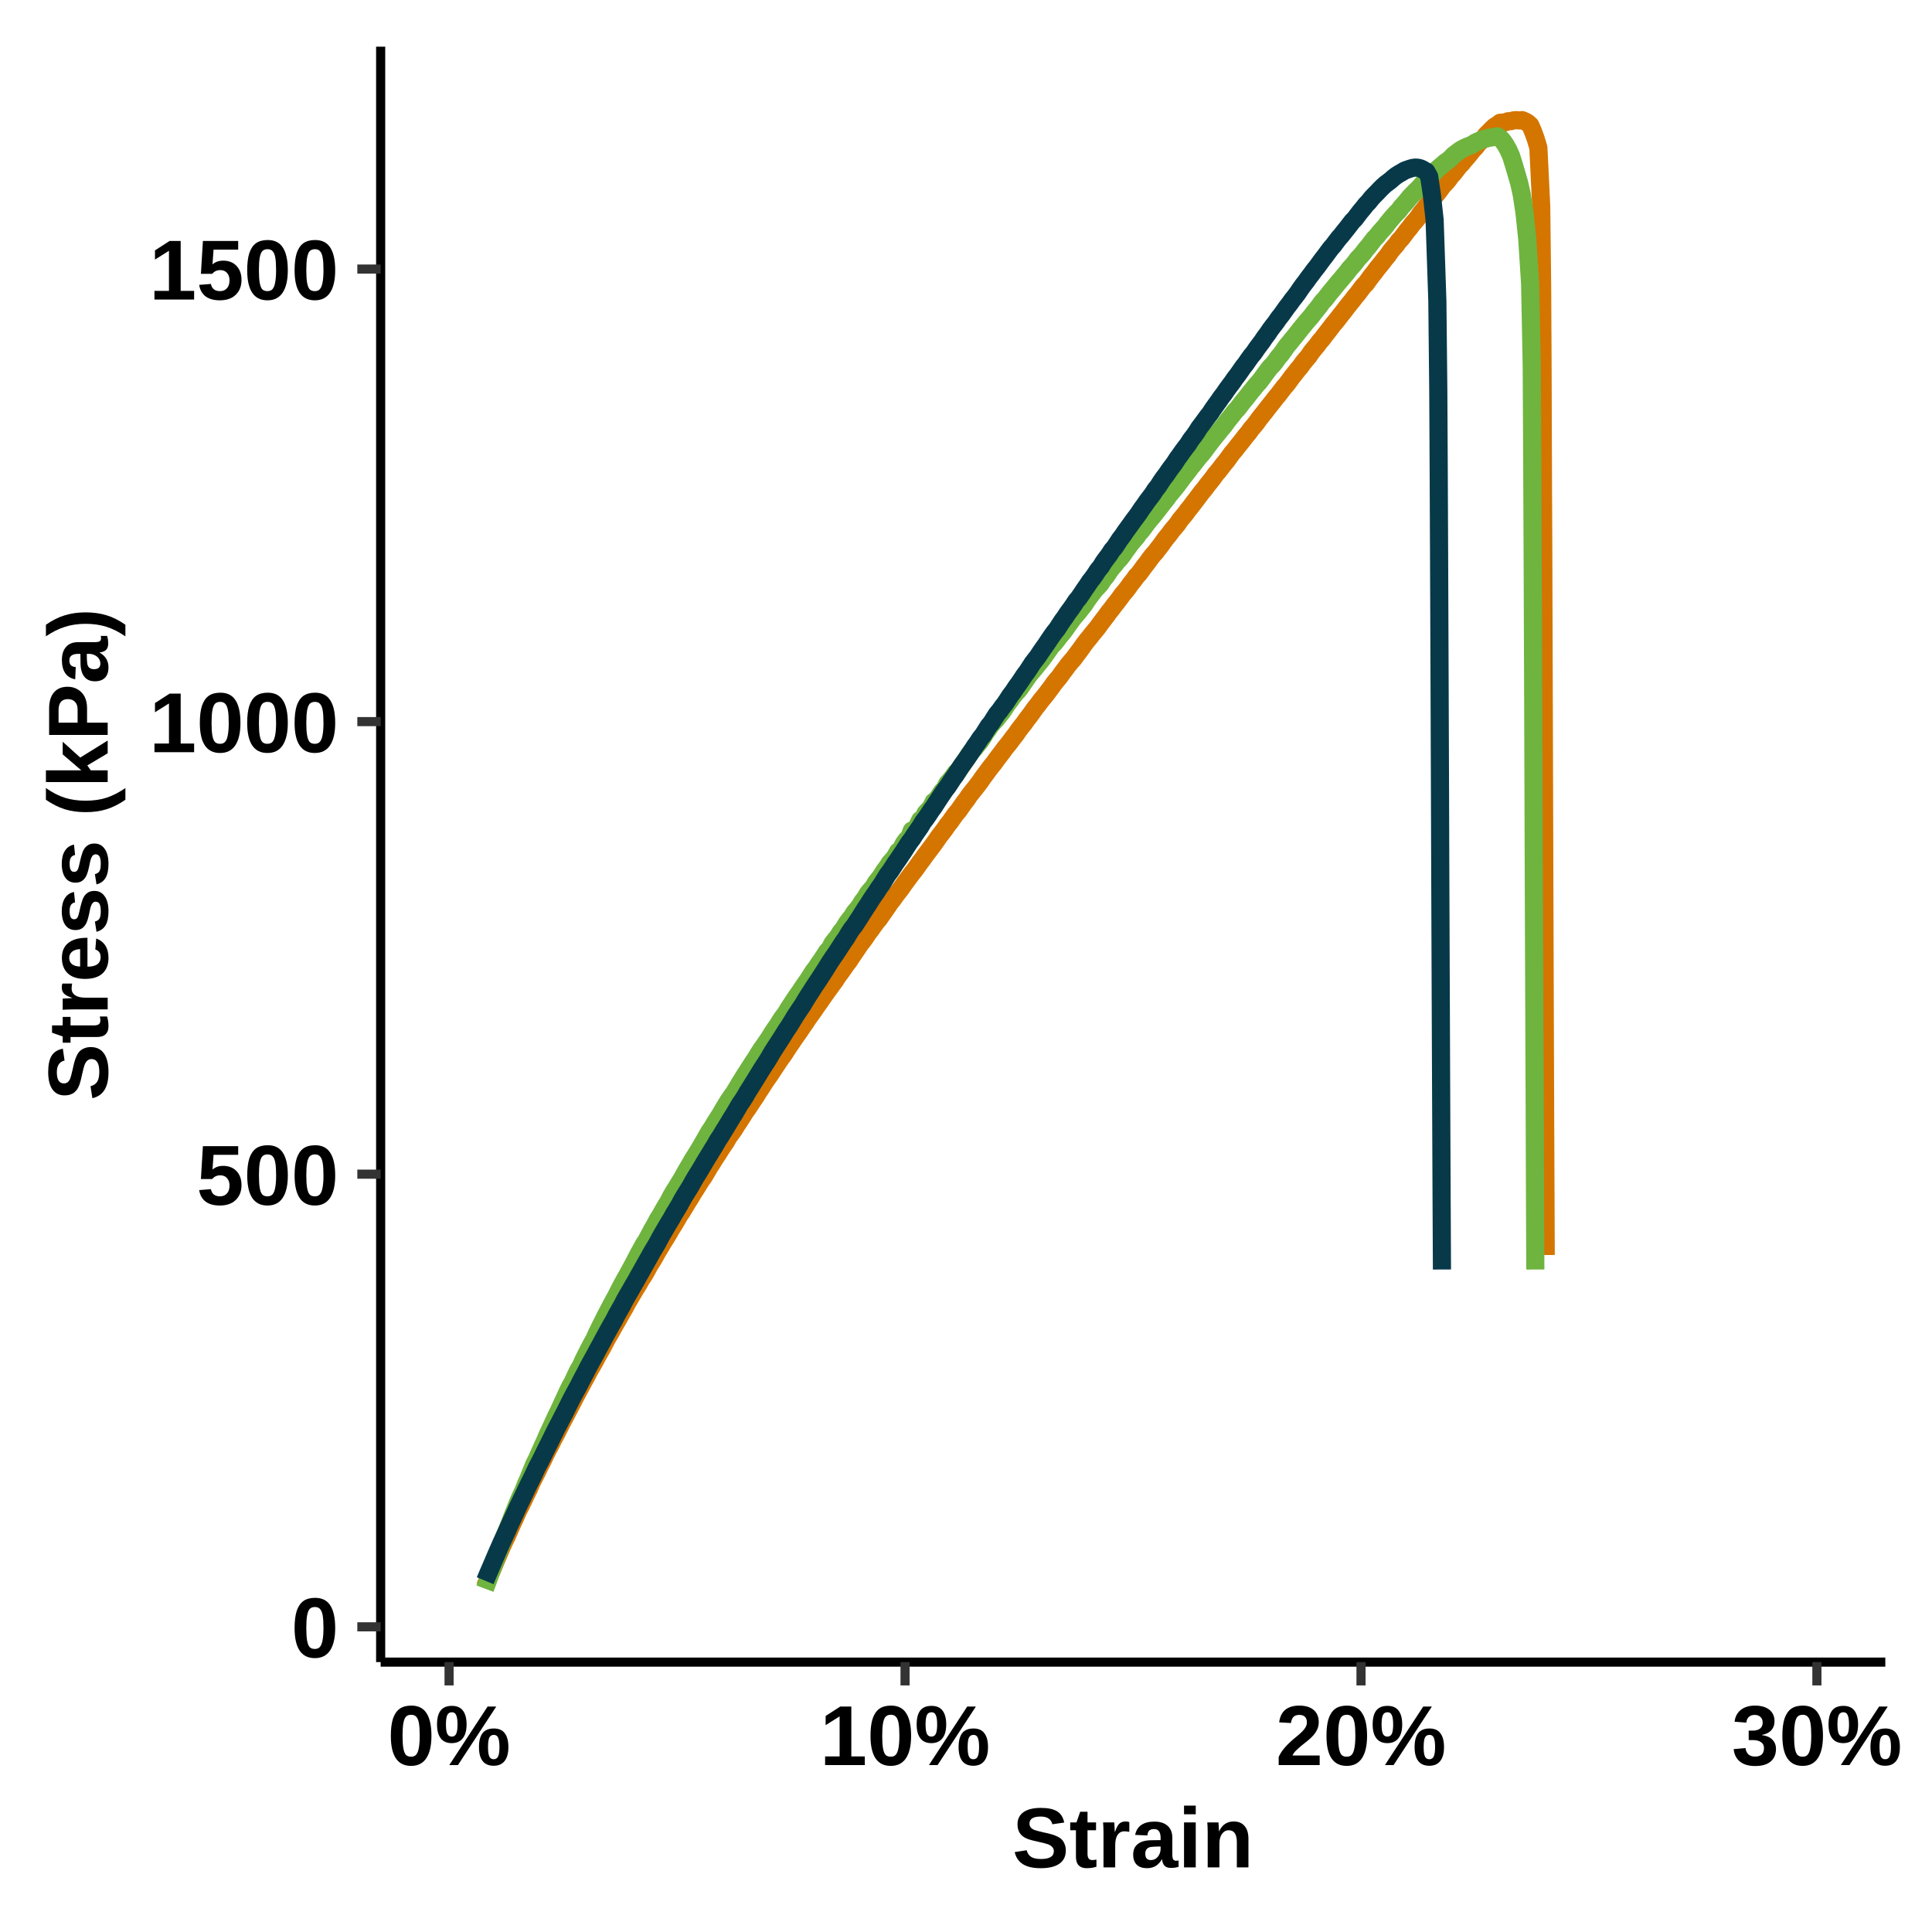
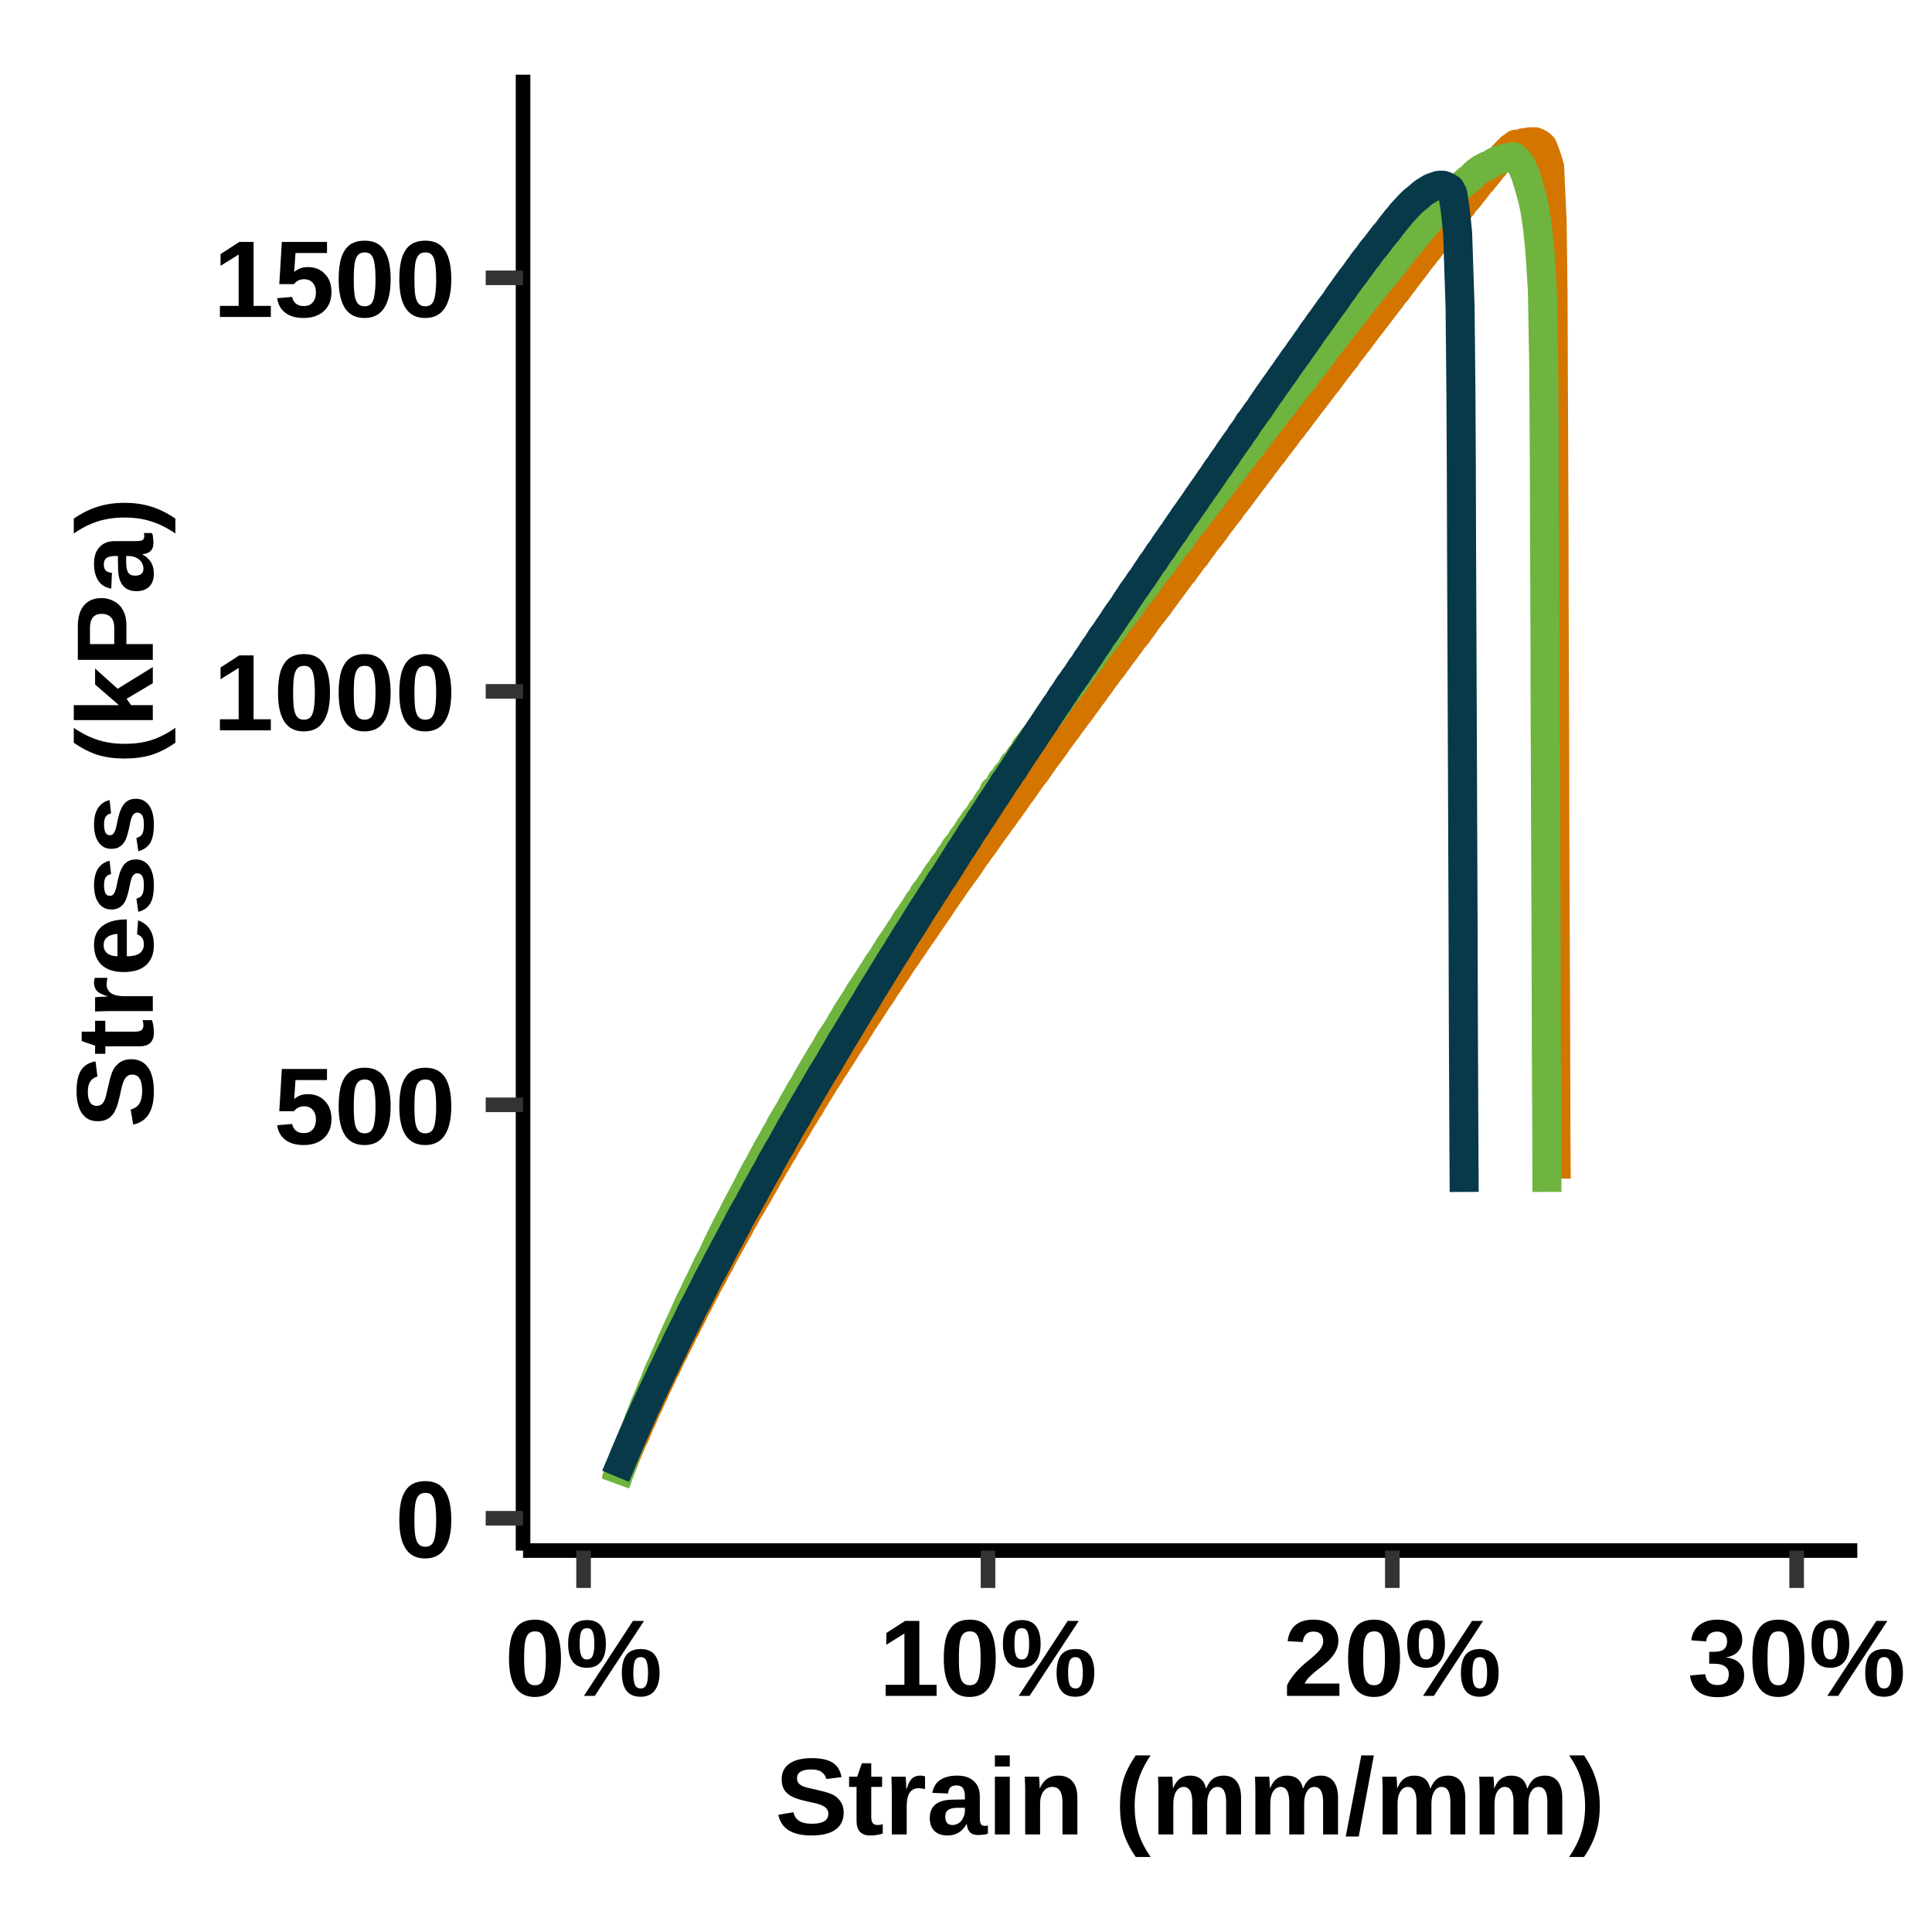
- <svg xmlns="http://www.w3.org/2000/svg" class="svglite" width="226.77pt" height="226.77pt" viewBox="0 0 226.77 226.77">
+ <svg xmlns="http://www.w3.org/2000/svg" class="svglite" width="141.73pt" height="141.73pt" viewBox="0 0 141.73 141.73">
  <defs>
    <style type="text/css">
    .svglite line, .svglite polyline, .svglite polygon, .svglite path, .svglite rect, .svglite circle {
      fill: none;
      stroke: #000000;
      stroke-linecap: round;
      stroke-linejoin: round;
      stroke-miterlimit: 10.00;
    }
  </style>
  </defs>
  <rect width="100%" height="100%" style="stroke: none; fill: #FFFFFF;" />
  <defs>
-     <clipPath id="cpMC4wMHwyMjYuNzd8MC4wMHwyMjYuNzc=">
-       <rect x="0.00" y="0.00" width="226.77" height="226.77" />
+     <clipPath id="cpMC4wMHwxNDEuNzN8MC4wMHwxNDEuNzM=">
+       <rect x="0.00" y="0.00" width="141.73" height="141.73" />
    </clipPath>
  </defs>
-   <g clip-path="url(#cpMC4wMHwyMjYuNzd8MC4wMHwyMjYuNzc=)">
-     <rect x="0.00" y="0" width="226.77" height="226.77" style="stroke-width: 1.07; stroke: #FFFFFF; fill: #FFFFFF;" />
+   <g clip-path="url(#cpMC4wMHwxNDEuNzN8MC4wMHwxNDEuNzM=)">
+     <rect x="0.00" y="0.00" width="141.73" height="141.73" style="stroke-width: 1.07; stroke: #FFFFFF; fill: #FFFFFF;" />
  </g>
  <defs>
-     <clipPath id="cpNDQuNjh8MjIxLjI5fDUuNDh8MTk1LjA5">
-       <rect x="44.68" y="5.48" width="176.61" height="189.61" />
+     <clipPath id="cpMzguMzd8MTM2LjI1fDUuNDh8MTEzLjc1">
+       <rect x="38.37" y="5.48" width="97.89" height="108.27" />
    </clipPath>
  </defs>
-   <g clip-path="url(#cpNDQuNjh8MjIxLjI5fDUuNDh8MTk1LjA5)">
-     <rect x="44.68" y="5.48" width="176.61" height="189.61" style="stroke-width: 1.07; stroke: none; fill: #FFFFFF;" />
-     <polyline points="56.92,186.25 57.25,185.47 57.56,184.73 57.88,183.98 58.20,183.20 58.53,182.43 58.86,181.66 59.18,180.95 59.50,180.30 59.82,179.56 60.14,178.84 60.47,178.13 60.80,177.37 61.13,176.73 61.44,176.09 61.75,175.42 62.07,174.78 62.39,174.04 62.72,173.38 63.05,172.74 63.37,172.07 63.69,171.46 64.01,170.77 64.34,170.12 64.66,169.52 64.97,168.89 65.29,168.30 65.61,167.66 65.93,167.03 66.24,166.45 66.56,165.83 66.88,165.22 67.20,164.61 67.52,163.98 67.85,163.37 68.18,162.75 68.50,162.15 68.82,161.58 69.14,160.95 69.47,160.38 69.78,159.84 70.10,159.22 70.42,158.66 70.74,158.11 71.06,157.48 71.39,156.88 71.72,156.32 72.04,155.73 72.37,155.17 72.69,154.60 73.00,154.05 73.32,153.51 73.65,152.88 73.98,152.33 74.30,151.78 74.62,151.24 74.94,150.74 75.25,150.18 75.56,149.72 75.87,149.19 76.19,148.59 76.51,148.08 76.82,147.56 77.15,146.97 77.48,146.42 77.81,145.86 78.13,145.35 78.45,144.83 78.77,144.27 79.09,143.77 79.41,143.23 79.74,142.65 80.06,142.19 80.37,141.67 80.69,141.13 81.02,140.62 81.34,140.07 81.67,139.56 81.99,139.04 82.31,138.53 82.63,138.08 82.95,137.54 83.27,136.98 83.60,136.48 83.92,135.96 84.24,135.48 84.57,134.95 84.89,134.47 85.21,134.00 85.53,133.44 85.85,133.00 86.16,132.57 86.47,132.06 86.79,131.58 87.12,131.07 87.44,130.55 87.76,130.11 88.08,129.62 88.39,129.15 88.71,128.69 89.03,128.16 89.37,127.65 89.69,127.14 90.01,126.67 90.34,126.21 90.65,125.73 90.97,125.24 91.30,124.75 91.62,124.27 91.94,123.85 92.26,123.35 92.59,122.84 92.91,122.38 93.23,121.90 93.56,121.43 93.88,120.98 94.19,120.51 94.51,120.06 94.84,119.55 95.17,119.09 95.49,118.65 95.80,118.19 96.13,117.73 96.45,117.27 96.77,116.81 97.09,116.36 97.41,115.92 97.72,115.49 98.03,115.07 98.34,114.58 98.68,114.13 99.00,113.68 99.30,113.24 99.62,112.83 99.94,112.34 100.27,111.85 100.60,111.37 100.94,110.86 101.26,110.45 101.58,110.01 101.90,109.52 102.23,109.10 102.55,108.64 102.87,108.20 103.19,107.83 103.50,107.37 103.81,106.94 104.14,106.46 104.48,105.96 104.80,105.56 105.11,105.11 105.43,104.70 105.75,104.29 106.07,103.83 106.39,103.39 106.73,102.93 107.04,102.51 107.36,102.12 107.68,101.67 108.00,101.22 108.32,100.80 108.63,100.36 108.95,99.94 109.26,99.53 109.58,99.10 109.90,98.65 110.24,98.16 110.56,97.75 110.88,97.33 111.20,96.86 111.53,96.45 111.85,95.99 112.18,95.53 112.50,95.16 112.81,94.72 113.13,94.26 113.46,93.84 113.78,93.36 114.11,92.94 114.44,92.53 114.75,92.13 115.06,91.72 115.38,91.25 115.71,90.81 116.04,90.36 116.36,89.94 116.68,89.55 117.00,89.10 117.31,88.69 117.63,88.28 117.96,87.82 118.28,87.43 118.58,87.05 118.90,86.61 119.23,86.20 119.55,85.73 119.87,85.31 120.19,84.91 120.51,84.46 120.82,84.06 121.15,83.61 121.48,83.14 121.82,82.72 122.14,82.28 122.46,81.89 122.77,81.51 123.09,81.08 123.41,80.66 123.74,80.19 124.06,79.80 124.37,79.43 124.69,78.97 125.02,78.54 125.35,78.09 125.68,77.69 125.99,77.34 126.30,76.92 126.61,76.51 126.93,76.08 127.27,75.59 127.61,75.15 127.92,74.78 128.22,74.39 128.54,74.01 128.85,73.63 129.17,73.18 129.49,72.76 129.82,72.33 130.14,71.88 130.46,71.49 130.79,71.04 131.12,70.63 131.44,70.21 131.76,69.76 132.08,69.40 132.40,68.98 132.71,68.54 133.05,68.12 133.37,67.67 133.68,67.34 134.00,66.91 134.33,66.45 134.65,66.05 134.98,65.59 135.31,65.16 135.63,64.81 135.94,64.40 136.25,64.01 136.58,63.54 136.91,63.10 137.23,62.72 137.55,62.28 137.88,61.89 138.19,61.52 138.50,61.06 138.82,60.67 139.15,60.28 139.46,59.85 139.77,59.47 140.09,59.04 140.42,58.62 140.74,58.19 141.07,57.75 141.39,57.37 141.70,56.95 142.02,56.55 142.34,56.15 142.68,55.67 143.00,55.30 143.32,54.89 143.64,54.47 143.96,54.09 144.27,53.66 144.61,53.19 144.94,52.81 145.26,52.39 145.57,52.01 145.90,51.59 146.22,51.17 146.54,50.80 146.86,50.35 147.18,49.98 147.50,49.58 147.81,49.14 148.14,48.73 148.47,48.32 148.79,47.90 149.10,47.51 149.42,47.11 149.74,46.69 150.06,46.31 150.38,45.89 150.70,45.47 151.01,45.12 151.33,44.69 151.65,44.25 151.98,43.84 152.32,43.40 152.64,43.03 152.95,42.59 153.28,42.19 153.59,41.83 153.91,41.35 154.24,40.94 154.57,40.55 154.89,40.11 155.21,39.75 155.53,39.32 155.85,38.91 156.17,38.50 156.50,38.06 156.82,37.69 157.13,37.29 157.44,36.89 157.77,36.48 158.10,36.04 158.41,35.65 158.73,35.26 159.05,34.83 159.37,34.46 159.69,34.03 160.02,33.59 160.33,33.28 160.64,32.85 160.96,32.41 161.28,32.02 161.61,31.57 161.93,31.18 162.26,30.77 162.57,30.36 162.89,29.98 163.22,29.50 163.55,29.10 163.88,28.73 164.18,28.30 164.50,27.97 164.83,27.53 165.15,27.10 165.48,26.71 165.81,26.26 166.12,25.92 166.43,25.54 166.75,25.07 167.09,24.64 167.43,24.21 167.75,23.83 168.07,23.47 168.38,23.04 168.69,22.69 169.02,22.26 169.35,21.80 169.67,21.48 169.98,21.12 170.29,20.68 170.61,20.34 170.93,19.93 171.25,19.51 171.57,19.18 171.89,18.79 172.20,18.43 172.52,18.05 172.85,17.62 173.18,17.28 173.50,16.86 173.82,16.54 174.15,16.23 174.47,15.80 174.79,15.49 175.13,15.14 175.44,14.85 175.76,14.66 176.08,14.41 176.40,14.39 176.70,14.35 177.02,14.23 177.36,14.22 177.68,14.12 178.00,14.10 178.33,14.14 178.66,14.10 178.99,14.24 179.30,14.41 179.62,14.70 179.94,15.43 180.25,16.28 180.57,17.35 180.90,24.21 181.01,33.75 181.06,43.43 181.10,55.47 181.14,64.34 181.17,73.61 181.20,83.07 181.23,92.55 181.26,101.94 181.29,111.08 181.32,119.90 181.35,128.33 181.40,140.10 181.43,147.31 " style="stroke-width: 2.13; stroke: #D47500; stroke-linecap: butt;" />
-     <polyline points="56.92,186.47 57.23,185.65 57.55,184.72 57.87,183.89 58.19,183.02 58.51,182.15 58.83,181.35 59.16,180.47 59.47,179.70 59.79,178.93 60.12,178.05 60.45,177.24 60.79,176.39 61.10,175.67 61.42,175.00 61.74,174.18 62.06,173.47 62.38,172.67 62.71,171.86 63.04,171.21 63.35,170.50 63.66,169.81 63.99,169.09 64.32,168.31 64.64,167.64 64.97,166.92 65.29,166.22 65.60,165.60 65.92,164.89 66.24,164.20 66.57,163.48 66.90,162.79 67.22,162.22 67.53,161.55 67.85,160.88 68.17,160.33 68.47,159.67 68.80,159.01 69.13,158.35 69.43,157.78 69.73,157.25 70.05,156.54 70.39,155.84 70.72,155.19 71.05,154.52 71.37,153.91 71.70,153.27 72.02,152.68 72.34,152.10 72.66,151.46 73.00,150.81 73.32,150.22 73.63,149.68 73.95,149.09 74.27,148.50 74.58,147.91 74.91,147.27 75.25,146.65 75.58,146.05 75.89,145.58 76.19,145.01 76.52,144.39 76.85,143.82 77.17,143.21 77.49,142.70 77.81,142.13 78.13,141.58 78.44,141.07 78.76,140.45 79.09,139.88 79.42,139.36 79.72,138.86 80.03,138.37 80.35,137.79 80.67,137.22 80.99,136.68 81.32,136.10 81.65,135.59 81.96,135.09 82.28,134.54 82.60,133.99 82.93,133.42 83.26,132.84 83.59,132.35 83.90,131.83 84.22,131.32 84.55,130.81 84.86,130.27 85.20,129.70 85.53,129.17 85.84,128.71 86.15,128.29 86.46,127.78 86.78,127.24 87.11,126.71 87.44,126.17 87.76,125.68 88.08,125.18 88.40,124.68 88.72,124.21 89.05,123.66 89.38,123.14 89.69,122.72 90.00,122.26 90.32,121.79 90.64,121.27 90.96,120.78 91.28,120.34 91.61,119.79 91.92,119.34 92.23,118.94 92.55,118.40 92.88,117.90 93.21,117.39 93.53,116.92 93.85,116.47 94.17,115.99 94.49,115.52 94.80,115.08 95.13,114.57 95.47,114.03 95.80,113.61 96.11,113.13 96.42,112.70 96.75,112.20 97.07,111.69 97.39,111.36 97.72,110.72 98.05,110.30 98.37,109.91 98.68,109.40 99.00,109.03 99.32,108.48 99.65,108.02 99.97,107.63 100.29,107.11 100.61,106.73 100.93,106.32 101.23,105.82 101.55,105.41 101.89,104.84 102.20,104.47 102.51,104.12 102.83,103.57 103.16,103.17 103.48,102.73 103.80,102.21 104.13,101.78 104.45,101.28 104.76,100.94 105.07,100.55 105.40,99.96 105.74,99.72 106.06,99.05 106.38,98.60 106.69,98.36 107.02,97.49 107.34,97.46 107.67,96.95 108.01,96.25 108.33,96.09 108.63,95.45 108.94,95.12 109.26,94.78 109.59,94.11 109.91,93.90 110.24,93.42 110.56,92.92 110.89,92.58 111.20,91.95 111.52,91.60 111.85,91.19 112.17,90.72 112.48,90.49 112.79,90.02 113.12,89.50 113.44,89.07 113.75,88.55 114.07,88.16 114.40,87.82 114.71,87.42 115.03,87.04 115.35,86.56 115.68,86.01 116.01,85.56 116.34,85.08 116.66,84.72 116.98,84.38 117.30,83.97 117.62,83.57 117.94,83.10 118.26,82.61 118.57,82.21 118.89,81.76 119.22,81.35 119.55,81.00 119.87,80.57 120.20,80.07 120.52,79.61 120.84,79.16 121.16,78.79 121.48,78.40 121.80,78.01 122.13,77.60 122.46,77.17 122.77,76.74 123.08,76.31 123.41,75.83 123.72,75.52 124.02,75.15 124.35,74.71 124.68,74.32 124.99,73.92 125.30,73.47 125.62,73.03 125.95,72.57 126.28,72.18 126.60,71.81 126.92,71.39 127.25,70.99 127.57,70.49 127.89,70.05 128.21,69.63 128.54,69.19 128.86,68.87 129.17,68.53 129.49,68.03 129.82,67.63 130.14,67.15 130.47,66.68 130.80,66.32 131.12,65.90 131.43,65.58 131.74,65.19 132.07,64.70 132.39,64.27 132.72,63.81 133.04,63.43 133.36,63.06 133.69,62.60 134.01,62.24 134.32,61.83 134.65,61.38 134.97,60.98 135.28,60.62 135.59,60.23 135.91,59.82 136.24,59.40 136.56,58.99 136.88,58.59 137.20,58.14 137.51,57.78 137.82,57.39 138.14,57.00 138.47,56.56 138.81,56.09 139.13,55.69 139.45,55.27 139.77,54.85 140.09,54.47 140.41,54.04 140.74,53.63 141.07,53.26 141.38,52.86 141.69,52.43 142.02,52.00 142.35,51.57 142.67,51.18 142.99,50.78 143.32,50.37 143.64,50.00 143.95,49.57 144.27,49.15 144.60,48.75 144.93,48.31 145.25,47.98 145.56,47.58 145.89,47.15 146.22,46.75 146.53,46.36 146.84,45.96 147.16,45.57 147.48,45.17 147.79,44.84 148.10,44.44 148.42,43.99 148.76,43.54 149.08,43.12 149.39,42.81 149.70,42.43 150.02,41.97 150.35,41.59 150.67,41.15 151.01,40.65 151.34,40.26 151.66,39.86 151.98,39.48 152.30,39.07 152.63,38.65 152.96,38.25 153.28,37.85 153.60,37.48 153.91,37.13 154.22,36.71 154.54,36.32 154.87,35.90 155.20,35.44 155.52,35.11 155.83,34.70 156.16,34.28 156.48,33.91 156.79,33.52 157.12,33.12 157.45,32.74 157.77,32.35 158.08,31.99 158.40,31.56 158.72,31.21 159.03,30.85 159.35,30.41 159.67,30.07 159.99,29.71 160.31,29.28 160.63,28.91 160.95,28.49 161.28,28.06 161.61,27.72 161.92,27.32 162.24,26.96 162.57,26.60 162.89,26.17 163.22,25.77 163.55,25.38 163.86,25.04 164.18,24.72 164.51,24.28 164.83,23.93 165.15,23.56 165.48,23.14 165.80,22.81 166.11,22.49 166.42,22.20 166.74,21.86 167.07,21.46 167.40,21.16 167.72,20.81 168.04,20.50 168.37,20.21 168.69,19.87 169.00,19.61 169.33,19.33 169.65,19.05 169.95,18.85 170.26,18.59 170.58,18.25 170.92,17.98 171.24,17.74 171.56,17.53 171.88,17.36 172.20,17.21 172.52,17.10 172.84,16.95 173.16,16.74 173.50,16.58 173.83,16.44 174.14,16.32 174.46,16.26 174.78,16.17 175.10,16.13 175.42,16.07 175.75,16.00 176.08,16.20 176.38,16.52 176.70,16.98 177.03,17.56 177.36,18.29 177.68,19.32 178.00,20.40 178.31,21.47 178.62,22.85 178.94,24.98 179.26,28.01 179.60,33.27 179.79,42.94 179.85,54.42 179.90,65.79 179.95,78.50 179.98,87.35 180.01,96.31 180.04,105.22 180.09,118.24 180.14,130.56 180.18,141.98 180.21,149.01 " style="stroke-width: 2.13; stroke: #6EB43F; stroke-linecap: butt;" />
-     <polyline points="56.95,185.54 57.26,184.79 57.58,184.05 57.91,183.28 58.23,182.53 58.55,181.80 58.88,181.05 59.20,180.36 59.52,179.67 59.84,178.94 60.16,178.26 60.48,177.57 60.81,176.84 61.13,176.18 61.45,175.52 61.77,174.84 62.09,174.18 62.41,173.54 62.72,172.89 63.05,172.19 63.38,171.57 63.69,170.95 64.00,170.31 64.32,169.67 64.64,169.03 64.97,168.35 65.29,167.71 65.62,167.09 65.93,166.48 66.25,165.87 66.57,165.23 66.89,164.58 67.23,163.92 67.56,163.31 67.87,162.75 68.18,162.13 68.50,161.53 68.83,160.90 69.16,160.26 69.49,159.66 69.82,159.07 70.13,158.48 70.44,157.92 70.76,157.32 71.08,156.73 71.41,156.13 71.73,155.55 72.05,155.00 72.36,154.39 72.69,153.80 73.01,153.24 73.33,152.61 73.66,152.03 74.00,151.45 74.31,150.90 74.61,150.39 74.93,149.81 75.25,149.25 75.57,148.67 75.89,148.11 76.21,147.54 76.53,146.96 76.84,146.45 77.16,145.91 77.48,145.30 77.80,144.74 78.13,144.17 78.46,143.61 78.78,143.09 79.10,142.51 79.43,141.97 79.75,141.43 80.07,140.84 80.41,140.26 80.72,139.77 81.03,139.27 81.35,138.69 81.69,138.11 82.01,137.60 82.33,137.07 82.66,136.50 82.98,135.97 83.30,135.46 83.61,134.94 83.94,134.41 84.26,133.84 84.59,133.35 84.90,132.83 85.20,132.35 85.52,131.82 85.85,131.27 86.17,130.77 86.49,130.22 86.82,129.65 87.15,129.17 87.46,128.69 87.77,128.14 88.09,127.64 88.41,127.12 88.73,126.61 89.05,126.09 89.38,125.55 89.70,125.05 90.01,124.58 90.32,124.07 90.65,123.50 90.99,122.97 91.32,122.46 91.64,121.97 91.95,121.48 92.28,120.94 92.60,120.48 92.91,119.98 93.24,119.43 93.58,118.90 93.89,118.44 94.19,118.00 94.51,117.46 94.84,116.93 95.18,116.41 95.50,115.90 95.82,115.42 96.14,114.94 96.45,114.46 96.78,113.95 97.10,113.44 97.43,112.91 97.75,112.43 98.06,111.99 98.37,111.52 98.70,111.01 99.02,110.52 99.32,110.10 99.65,109.54 99.99,109.02 100.30,108.64 100.59,108.19 100.90,107.72 101.23,107.19 101.57,106.65 101.90,106.16 102.22,105.65 102.55,105.15 102.87,104.70 103.19,104.20 103.51,103.76 103.84,103.22 104.18,102.67 104.50,102.25 104.80,101.79 105.12,101.30 105.45,100.84 105.76,100.37 106.08,99.90 106.41,99.38 106.75,98.86 107.07,98.44 107.37,97.97 107.69,97.51 108.02,97.04 108.35,96.48 108.67,96.07 108.98,95.62 109.30,95.13 109.62,94.70 109.93,94.21 110.25,93.72 110.58,93.23 110.91,92.74 111.21,92.36 111.52,91.89 111.85,91.39 112.17,90.96 112.49,90.44 112.82,89.95 113.14,89.51 113.46,89.05 113.77,88.61 114.09,88.12 114.42,87.61 114.75,87.15 115.08,86.64 115.40,86.25 115.71,85.75 116.04,85.23 116.36,84.85 116.68,84.33 117.01,83.82 117.35,83.41 117.66,82.97 117.96,82.59 118.27,82.12 118.60,81.61 118.92,81.20 119.25,80.69 119.58,80.24 119.90,79.77 120.22,79.28 120.54,78.86 120.85,78.39 121.19,77.86 121.52,77.43 121.83,77.03 122.13,76.57 122.45,76.11 122.78,75.65 123.09,75.18 123.41,74.71 123.74,74.24 124.06,73.85 124.37,73.37 124.69,72.88 125.02,72.43 125.35,71.93 125.67,71.50 125.98,71.06 126.31,70.56 126.63,70.17 126.95,69.71 127.26,69.24 127.59,68.77 127.94,68.24 128.25,67.85 128.56,67.41 128.88,66.92 129.22,66.51 129.53,66.00 129.85,65.56 130.18,65.13 130.51,64.61 130.83,64.25 131.13,63.79 131.45,63.30 131.78,62.87 132.11,62.38 132.43,61.94 132.75,61.50 133.07,61.05 133.39,60.63 133.70,60.20 134.00,59.74 134.34,59.28 134.67,58.80 134.98,58.40 135.29,57.99 135.61,57.49 135.94,57.08 136.25,56.59 136.58,56.11 136.90,55.70 137.22,55.22 137.53,54.80 137.85,54.38 138.18,53.86 138.51,53.41 138.84,52.94 139.16,52.51 139.47,52.11 139.79,51.60 140.12,51.18 140.44,50.73 140.77,50.20 141.11,49.76 141.43,49.32 141.73,48.91 142.04,48.52 142.36,48.03 142.69,47.56 143.02,47.11 143.34,46.64 143.66,46.23 143.98,45.76 144.30,45.32 144.62,44.90 144.94,44.43 145.28,43.99 145.59,43.55 145.90,43.10 146.22,42.70 146.54,42.23 146.86,41.79 147.17,41.42 147.50,40.93 147.82,40.50 148.13,40.09 148.45,39.61 148.77,39.19 149.10,38.70 149.43,38.26 149.76,37.84 150.08,37.37 150.40,36.97 150.72,36.52 151.04,36.07 151.36,35.66 151.68,35.21 152.00,34.81 152.31,34.40 152.64,33.91 152.97,33.45 153.29,33.04 153.61,32.59 153.94,32.16 154.27,31.71 154.59,31.31 154.90,30.89 155.22,30.45 155.54,30.04 155.87,29.59 156.20,29.15 156.51,28.80 156.83,28.37 157.15,27.95 157.47,27.59 157.78,27.19 158.09,26.81 158.42,26.38 158.73,25.98 159.04,25.67 159.36,25.24 159.69,24.81 160.02,24.42 160.34,24.01 160.67,23.67 160.99,23.26 161.31,22.92 161.63,22.60 161.95,22.26 162.27,21.94 162.60,21.64 162.92,21.40 163.23,21.16 163.56,20.87 163.88,20.62 164.21,20.41 164.53,20.23 164.86,20.03 165.18,19.91 165.50,19.80 165.81,19.71 166.13,19.67 166.45,19.69 166.78,19.78 167.10,19.95 167.42,20.14 167.75,20.73 168.07,22.88 168.39,25.82 168.71,35.30 168.82,45.83 168.87,55.30 168.92,66.84 168.97,79.57 169.02,92.82 169.05,101.68 169.10,114.68 169.15,127.04 169.20,138.54 169.25,149.01 " style="stroke-width: 2.13; stroke: #073949; stroke-linecap: butt;" />
+   <g clip-path="url(#cpMzguMzd8MTM2LjI1fDUuNDh8MTEzLjc1)">
+     <rect x="38.37" y="5.48" width="97.89" height="108.27" style="stroke-width: 1.07; stroke: none; fill: #FFFFFF;" />
+     <polyline points="45.15,108.70 45.33,108.26 45.51,107.83 45.68,107.41 45.86,106.96 46.04,106.52 46.23,106.08 46.40,105.68 46.58,105.30 46.76,104.88 46.93,104.47 47.12,104.07 47.30,103.63 47.48,103.27 47.65,102.90 47.82,102.52 48.00,102.15 48.18,101.73 48.37,101.35 48.54,100.99 48.72,100.60 48.90,100.26 49.08,99.86 49.26,99.49 49.44,99.15 49.61,98.79 49.79,98.45 49.97,98.09 50.14,97.73 50.32,97.40 50.49,97.04 50.67,96.70 50.85,96.34 51.02,95.99 51.21,95.64 51.39,95.29 51.57,94.94 51.74,94.62 51.92,94.26 52.10,93.93 52.28,93.62 52.45,93.27 52.63,92.95 52.81,92.63 52.99,92.27 53.17,91.93 53.35,91.61 53.53,91.28 53.71,90.96 53.89,90.63 54.06,90.32 54.24,90.01 54.42,89.65 54.61,89.33 54.78,89.02 54.96,88.71 55.14,88.42 55.31,88.11 55.48,87.84 55.65,87.54 55.83,87.20 56.01,86.91 56.18,86.61 56.36,86.27 56.55,85.96 56.73,85.64 56.90,85.35 57.08,85.05 57.26,84.73 57.44,84.45 57.61,84.14 57.80,83.81 57.98,83.54 58.15,83.25 58.33,82.94 58.51,82.65 58.69,82.33 58.87,82.04 59.05,81.75 59.22,81.45 59.40,81.20 59.57,80.89 59.76,80.57 59.94,80.28 60.12,79.99 60.29,79.71 60.47,79.41 60.65,79.14 60.83,78.87 61.01,78.55 61.19,78.30 61.35,78.05 61.53,77.76 61.71,77.49 61.89,77.20 62.07,76.90 62.24,76.64 62.42,76.37 62.59,76.10 62.77,75.84 62.95,75.53 63.13,75.24 63.31,74.95 63.49,74.68 63.67,74.42 63.85,74.14 64.02,73.87 64.21,73.58 64.38,73.31 64.56,73.07 64.74,72.79 64.92,72.49 65.10,72.23 65.28,71.96 65.46,71.69 65.63,71.43 65.81,71.17 65.98,70.91 66.17,70.61 66.35,70.35 66.53,70.10 66.70,69.84 66.88,69.58 67.06,69.32 67.23,69.05 67.41,68.80 67.59,68.54 67.76,68.30 67.93,68.06 68.11,67.78 68.29,67.52 68.47,67.26 68.64,67.01 68.81,66.78 68.99,66.50 69.17,66.22 69.36,65.94 69.55,65.66 69.73,65.42 69.90,65.17 70.08,64.89 70.26,64.65 70.44,64.39 70.62,64.13 70.79,63.92 70.97,63.66 71.14,63.42 71.32,63.14 71.51,62.85 71.69,62.63 71.86,62.37 72.04,62.14 72.22,61.90 72.39,61.64 72.57,61.39 72.75,61.13 72.93,60.88 73.10,60.66 73.28,60.40 73.46,60.15 73.64,59.91 73.81,59.66 73.99,59.42 74.16,59.19 74.34,58.94 74.52,58.68 74.70,58.40 74.88,58.17 75.06,57.93 75.24,57.66 75.41,57.42 75.59,57.16 75.78,56.90 75.96,56.69 76.13,56.44 76.31,56.18 76.49,55.93 76.67,55.66 76.85,55.42 77.03,55.19 77.20,54.96 77.37,54.72 77.55,54.45 77.73,54.20 77.92,53.95 78.09,53.71 78.27,53.49 78.45,53.23 78.62,52.99 78.80,52.76 78.98,52.49 79.16,52.28 79.32,52.06 79.50,51.81 79.68,51.57 79.86,51.31 80.04,51.06 80.22,50.84 80.39,50.58 80.57,50.35 80.75,50.10 80.93,49.83 81.12,49.59 81.30,49.34 81.47,49.11 81.65,48.90 81.82,48.65 82.00,48.41 82.19,48.14 82.36,47.92 82.53,47.71 82.71,47.44 82.90,47.20 83.08,46.94 83.26,46.71 83.43,46.52 83.60,46.27 83.77,46.04 83.95,45.79 84.14,45.51 84.33,45.26 84.50,45.05 84.67,44.83 84.84,44.61 85.02,44.39 85.19,44.14 85.37,43.90 85.55,43.65 85.73,43.40 85.91,43.17 86.09,42.92 86.27,42.68 86.45,42.44 86.63,42.18 86.81,41.98 86.98,41.74 87.16,41.49 87.34,41.25 87.52,40.99 87.70,40.80 87.87,40.56 88.05,40.29 88.23,40.07 88.41,39.80 88.60,39.56 88.77,39.36 88.94,39.13 89.12,38.90 89.30,38.64 89.48,38.38 89.66,38.17 89.84,37.91 90.02,37.69 90.19,37.48 90.36,37.22 90.54,36.99 90.72,36.77 90.90,36.53 91.07,36.31 91.25,36.06 91.43,35.82 91.61,35.58 91.79,35.33 91.97,35.11 92.14,34.87 92.32,34.64 92.50,34.41 92.68,34.14 92.86,33.93 93.03,33.69 93.21,33.45 93.39,33.24 93.57,32.99 93.75,32.73 93.94,32.51 94.11,32.27 94.29,32.05 94.46,31.81 94.64,31.57 94.82,31.36 95.00,31.10 95.18,30.89 95.35,30.66 95.53,30.41 95.71,30.18 95.89,29.94 96.07,29.70 96.24,29.48 96.42,29.25 96.60,29.01 96.77,28.79 96.95,28.55 97.13,28.31 97.30,28.11 97.48,27.87 97.66,27.62 97.84,27.38 98.02,27.13 98.20,26.92 98.38,26.67 98.56,26.44 98.73,26.24 98.91,25.96 99.09,25.73 99.27,25.51 99.45,25.25 99.63,25.05 99.80,24.81 99.98,24.57 100.16,24.33 100.34,24.08 100.52,23.87 100.69,23.64 100.86,23.42 101.04,23.18 101.23,22.93 101.40,22.71 101.58,22.48 101.75,22.24 101.93,22.03 102.11,21.78 102.29,21.53 102.46,21.35 102.63,21.11 102.81,20.86 102.99,20.64 103.17,20.38 103.35,20.15 103.53,19.92 103.71,19.69 103.88,19.47 104.07,19.20 104.25,18.97 104.43,18.76 104.60,18.51 104.78,18.32 104.96,18.07 105.14,17.82 105.32,17.60 105.50,17.35 105.67,17.15 105.84,16.94 106.03,16.67 106.21,16.42 106.40,16.17 106.58,15.96 106.75,15.75 106.93,15.51 107.10,15.30 107.28,15.06 107.46,14.80 107.64,14.61 107.81,14.41 107.99,14.16 108.16,13.97 108.34,13.73 108.52,13.49 108.70,13.30 108.87,13.08 109.04,12.88 109.22,12.66 109.40,12.41 109.58,12.22 109.76,11.98 109.94,11.79 110.12,11.62 110.30,11.37 110.48,11.20 110.67,11.00 110.84,10.83 111.01,10.72 111.19,10.58 111.37,10.57 111.54,10.55 111.72,10.48 111.90,10.47 112.08,10.42 112.26,10.40 112.44,10.43 112.62,10.40 112.81,10.48 112.98,10.58 113.16,10.74 113.33,11.16 113.50,11.65 113.68,12.26 113.86,16.17 113.93,21.62 113.95,27.15 113.98,34.03 114.00,39.09 114.01,44.38 114.03,49.79 114.05,55.20 114.06,60.56 114.08,65.78 114.10,70.82 114.12,75.63 114.14,82.35 114.16,86.47 " style="stroke-width: 2.13; stroke: #D47500; stroke-linecap: butt;" />
+     <polyline points="45.15,108.83 45.32,108.36 45.50,107.83 45.68,107.35 45.85,106.86 46.03,106.36 46.21,105.90 46.39,105.40 46.56,104.96 46.74,104.52 46.92,104.02 47.11,103.56 47.29,103.08 47.47,102.66 47.64,102.28 47.82,101.81 48.00,101.41 48.17,100.95 48.36,100.49 48.54,100.12 48.71,99.71 48.89,99.31 49.07,98.91 49.25,98.46 49.43,98.08 49.61,97.66 49.79,97.27 49.96,96.91 50.14,96.51 50.32,96.11 50.50,95.70 50.68,95.31 50.86,94.98 51.03,94.60 51.21,94.22 51.38,93.90 51.55,93.53 51.73,93.15 51.91,92.77 52.08,92.44 52.25,92.14 52.43,91.74 52.61,91.34 52.80,90.97 52.98,90.59 53.16,90.23 53.34,89.87 53.52,89.53 53.69,89.21 53.87,88.84 54.06,88.47 54.24,88.13 54.41,87.82 54.59,87.48 54.77,87.15 54.94,86.81 55.12,86.44 55.31,86.09 55.49,85.75 55.66,85.48 55.83,85.15 56.01,84.80 56.19,84.48 56.38,84.12 56.55,83.84 56.73,83.51 56.90,83.20 57.08,82.91 57.25,82.55 57.44,82.23 57.62,81.93 57.79,81.64 57.96,81.36 58.13,81.03 58.31,80.71 58.49,80.40 58.67,80.07 58.85,79.78 59.03,79.49 59.20,79.17 59.38,78.86 59.57,78.53 59.75,78.21 59.93,77.93 60.10,77.63 60.28,77.34 60.46,77.05 60.64,76.74 60.82,76.41 61.01,76.11 61.18,75.85 61.35,75.61 61.52,75.32 61.70,75.01 61.88,74.71 62.06,74.40 62.24,74.11 62.42,73.83 62.60,73.54 62.78,73.28 62.96,72.96 63.14,72.67 63.31,72.43 63.48,72.16 63.66,71.89 63.84,71.60 64.02,71.32 64.19,71.06 64.38,70.75 64.55,70.50 64.72,70.27 64.90,69.96 65.08,69.68 65.26,69.38 65.44,69.12 65.62,68.86 65.80,68.59 65.97,68.32 66.15,68.07 66.33,67.77 66.51,67.47 66.70,67.22 66.87,66.95 67.04,66.71 67.23,66.42 67.40,66.13 67.58,65.94 67.76,65.57 67.95,65.33 68.12,65.11 68.30,64.82 68.47,64.61 68.65,64.29 68.83,64.03 69.01,63.81 69.19,63.51 69.37,63.30 69.54,63.06 69.71,62.77 69.89,62.54 70.07,62.22 70.25,62.00 70.42,61.81 70.59,61.49 70.78,61.26 70.95,61.01 71.13,60.71 71.31,60.47 71.49,60.18 71.66,59.99 71.84,59.77 72.02,59.43 72.21,59.29 72.39,58.91 72.56,58.65 72.74,58.51 72.92,58.02 73.10,58.00 73.28,57.71 73.46,57.31 73.64,57.22 73.81,56.85 73.98,56.67 74.16,56.47 74.34,56.09 74.52,55.97 74.70,55.70 74.88,55.41 75.06,55.22 75.24,54.86 75.41,54.66 75.59,54.42 75.77,54.16 75.94,54.02 76.12,53.75 76.30,53.46 76.48,53.21 76.65,52.92 76.83,52.69 77.01,52.50 77.18,52.27 77.35,52.05 77.54,51.78 77.72,51.47 77.90,51.20 78.08,50.93 78.26,50.73 78.44,50.53 78.62,50.30 78.79,50.07 78.97,49.80 79.15,49.52 79.32,49.29 79.50,49.04 79.68,48.80 79.86,48.60 80.04,48.35 80.22,48.07 80.40,47.81 80.58,47.55 80.75,47.34 80.93,47.12 81.11,46.89 81.29,46.66 81.47,46.42 81.65,46.17 81.82,45.92 82.00,45.65 82.17,45.47 82.34,45.26 82.52,45.01 82.71,44.79 82.88,44.56 83.05,44.31 83.23,44.05 83.41,43.79 83.59,43.57 83.77,43.36 83.95,43.11 84.13,42.88 84.31,42.60 84.48,42.35 84.66,42.11 84.85,41.86 85.02,41.68 85.19,41.48 85.37,41.20 85.55,40.97 85.73,40.69 85.91,40.43 86.09,40.22 86.27,39.98 86.45,39.80 86.62,39.58 86.80,39.29 86.98,39.05 87.16,38.79 87.34,38.57 87.52,38.36 87.70,38.10 87.87,37.89 88.05,37.66 88.23,37.40 88.41,37.17 88.58,36.96 88.75,36.74 88.93,36.51 89.11,36.27 89.29,36.03 89.47,35.81 89.65,35.55 89.82,35.35 89.99,35.12 90.16,34.90 90.35,34.65 90.54,34.38 90.72,34.15 90.89,33.91 91.07,33.67 91.25,33.45 91.42,33.21 91.61,32.97 91.79,32.76 91.96,32.54 92.14,32.29 92.32,32.04 92.50,31.80 92.68,31.58 92.86,31.34 93.04,31.12 93.21,30.90 93.39,30.66 93.56,30.41 93.75,30.19 93.93,29.94 94.11,29.75 94.28,29.52 94.46,29.27 94.64,29.05 94.82,28.82 94.99,28.60 95.17,28.37 95.34,28.14 95.52,27.96 95.69,27.73 95.86,27.47 96.05,27.21 96.23,26.97 96.40,26.80 96.57,26.58 96.75,26.32 96.93,26.10 97.11,25.85 97.30,25.56 97.48,25.34 97.66,25.11 97.83,24.90 98.02,24.66 98.20,24.42 98.38,24.19 98.56,23.96 98.73,23.75 98.91,23.55 99.08,23.31 99.26,23.09 99.44,22.85 99.62,22.59 99.80,22.40 99.97,22.17 100.15,21.93 100.33,21.72 100.50,21.49 100.68,21.26 100.87,21.04 101.04,20.82 101.22,20.62 101.40,20.37 101.57,20.17 101.75,19.97 101.92,19.72 102.10,19.52 102.28,19.32 102.45,19.07 102.63,18.86 102.81,18.62 102.99,18.37 103.18,18.18 103.35,17.95 103.53,17.75 103.71,17.54 103.88,17.30 104.07,17.07 104.25,16.84 104.42,16.65 104.60,16.47 104.78,16.21 104.96,16.01 105.14,15.80 105.32,15.57 105.50,15.38 105.67,15.20 105.84,15.03 106.02,14.83 106.20,14.60 106.38,14.43 106.56,14.23 106.74,14.06 106.92,13.89 107.10,13.70 107.27,13.55 107.45,13.39 107.63,13.23 107.80,13.11 107.97,12.97 108.15,12.77 108.33,12.62 108.51,12.48 108.69,12.36 108.87,12.27 109.04,12.18 109.22,12.12 109.40,12.03 109.58,11.91 109.76,11.82 109.95,11.74 110.12,11.67 110.29,11.63 110.47,11.59 110.65,11.56 110.83,11.53 111.01,11.49 111.19,11.60 111.36,11.79 111.54,12.04 111.72,12.38 111.90,12.80 112.08,13.38 112.26,14.00 112.43,14.61 112.60,15.40 112.78,16.61 112.96,18.34 113.15,21.35 113.25,26.87 113.29,33.43 113.31,39.92 113.34,47.18 113.35,52.23 113.37,57.34 113.39,62.43 113.42,69.87 113.44,76.91 113.47,83.43 113.48,87.44 " style="stroke-width: 2.13; stroke: #6EB43F; stroke-linecap: butt;" />
+     <polyline points="45.16,108.30 45.34,107.87 45.52,107.45 45.70,107.01 45.88,106.58 46.06,106.16 46.24,105.73 46.41,105.34 46.59,104.95 46.77,104.53 46.94,104.14 47.12,103.75 47.30,103.33 47.49,102.95 47.66,102.57 47.84,102.18 48.02,101.81 48.19,101.44 48.37,101.07 48.55,100.67 48.73,100.32 48.90,99.96 49.07,99.60 49.25,99.23 49.43,98.87 49.61,98.48 49.79,98.11 49.97,97.76 50.14,97.41 50.32,97.07 50.50,96.70 50.67,96.33 50.86,95.95 51.05,95.60 51.22,95.29 51.39,94.93 51.57,94.59 51.75,94.23 51.93,93.86 52.11,93.52 52.30,93.18 52.47,92.85 52.64,92.52 52.82,92.19 53.00,91.85 53.18,91.50 53.36,91.17 53.53,90.86 53.71,90.51 53.89,90.17 54.07,89.85 54.24,89.49 54.43,89.16 54.61,88.83 54.79,88.52 54.96,88.22 55.13,87.89 55.31,87.58 55.48,87.24 55.66,86.93 55.84,86.60 56.02,86.27 56.19,85.98 56.37,85.67 56.54,85.32 56.72,85.00 56.91,84.68 57.09,84.35 57.27,84.06 57.45,83.73 57.62,83.42 57.80,83.11 57.98,82.77 58.17,82.44 58.34,82.16 58.51,81.88 58.69,81.54 58.88,81.21 59.05,80.92 59.23,80.62 59.42,80.29 59.59,79.99 59.77,79.70 59.94,79.40 60.12,79.10 60.30,78.78 60.48,78.50 60.66,78.20 60.83,77.93 61.00,77.62 61.18,77.31 61.36,77.02 61.54,76.71 61.72,76.38 61.90,76.11 62.07,75.83 62.25,75.52 62.43,75.23 62.60,74.94 62.78,74.65 62.96,74.35 63.14,74.04 63.32,73.76 63.49,73.49 63.66,73.20 63.85,72.87 64.03,72.57 64.22,72.28 64.39,72.00 64.57,71.72 64.75,71.41 64.92,71.15 65.09,70.86 65.28,70.55 65.47,70.24 65.64,69.98 65.81,69.73 65.98,69.42 66.17,69.12 66.35,68.82 66.53,68.53 66.71,68.26 66.89,67.98 67.06,67.71 67.24,67.42 67.42,67.12 67.60,66.83 67.78,66.55 67.95,66.30 68.12,66.03 68.30,65.74 68.48,65.46 68.65,65.22 68.83,64.90 69.02,64.60 69.19,64.39 69.35,64.13 69.52,63.86 69.71,63.56 69.90,63.25 70.08,62.97 70.26,62.68 70.44,62.39 70.62,62.14 70.79,61.85 70.97,61.60 71.15,61.29 71.34,60.98 71.52,60.74 71.69,60.48 71.86,60.19 72.05,59.93 72.22,59.66 72.39,59.40 72.58,59.10 72.77,58.80 72.94,58.56 73.11,58.30 73.29,58.03 73.47,57.76 73.65,57.44 73.83,57.21 74.00,56.95 74.18,56.67 74.36,56.43 74.53,56.14 74.71,55.87 74.89,55.59 75.07,55.31 75.24,55.09 75.41,54.82 75.59,54.54 75.77,54.29 75.95,53.99 76.13,53.72 76.31,53.46 76.49,53.20 76.66,52.95 76.83,52.67 77.02,52.38 77.20,52.12 77.39,51.82 77.56,51.60 77.74,51.32 77.92,51.02 78.09,50.80 78.27,50.51 78.46,50.22 78.64,49.98 78.81,49.73 78.98,49.51 79.15,49.24 79.34,48.95 79.52,48.72 79.70,48.42 79.88,48.17 80.06,47.90 80.23,47.62 80.41,47.38 80.59,47.11 80.77,46.81 80.95,46.56 81.12,46.34 81.29,46.07 81.47,45.81 81.65,45.55 81.82,45.28 82.00,45.01 82.19,44.75 82.36,44.52 82.53,44.25 82.71,43.97 82.89,43.71 83.07,43.42 83.25,43.18 83.43,42.93 83.61,42.64 83.79,42.42 83.96,42.16 84.13,41.89 84.32,41.62 84.51,41.32 84.69,41.10 84.85,40.84 85.03,40.56 85.22,40.33 85.40,40.04 85.57,39.79 85.75,39.54 85.94,39.25 86.11,39.04 86.28,38.77 86.46,38.50 86.64,38.25 86.82,37.97 87.00,37.72 87.18,37.47 87.36,37.21 87.53,36.97 87.70,36.73 87.87,36.46 88.06,36.20 88.24,35.93 88.41,35.70 88.58,35.46 88.76,35.18 88.94,34.94 89.12,34.66 89.30,34.39 89.48,34.16 89.66,33.88 89.83,33.64 90.00,33.40 90.19,33.10 90.37,32.85 90.55,32.58 90.73,32.34 90.90,32.11 91.08,31.81 91.26,31.58 91.44,31.32 91.62,31.01 91.81,30.77 91.99,30.52 92.15,30.28 92.33,30.06 92.51,29.78 92.69,29.51 92.87,29.25 93.05,28.98 93.22,28.75 93.40,28.48 93.58,28.23 93.76,27.99 93.94,27.72 94.12,27.47 94.30,27.22 94.47,26.96 94.64,26.73 94.82,26.47 95.00,26.21 95.17,26.00 95.35,25.72 95.53,25.48 95.70,25.24 95.88,24.97 96.06,24.73 96.24,24.45 96.42,24.20 96.60,23.96 96.78,23.69 96.96,23.46 97.14,23.20 97.32,22.95 97.49,22.71 97.67,22.46 97.85,22.23 98.02,21.99 98.20,21.71 98.39,21.45 98.56,21.22 98.74,20.96 98.92,20.71 99.10,20.46 99.28,20.23 99.46,19.99 99.63,19.74 99.81,19.51 99.99,19.25 100.18,19.00 100.35,18.80 100.52,18.55 100.70,18.31 100.88,18.11 101.05,17.88 101.22,17.66 101.41,17.41 101.58,17.19 101.75,17.01 101.93,16.76 102.11,16.52 102.29,16.30 102.47,16.06 102.65,15.87 102.83,15.63 103.01,15.44 103.18,15.26 103.36,15.06 103.54,14.88 103.72,14.71 103.90,14.57 104.07,14.43 104.25,14.27 104.43,14.12 104.61,14.01 104.79,13.90 104.97,13.79 105.15,13.72 105.33,13.66 105.50,13.60 105.68,13.58 105.86,13.59 106.04,13.65 106.22,13.74 106.39,13.85 106.57,14.19 106.76,15.42 106.93,17.09 107.11,22.51 107.17,28.52 107.20,33.93 107.22,40.52 107.25,47.79 107.28,55.35 107.30,60.41 107.33,67.84 107.35,74.90 107.38,81.46 107.41,87.44 " style="stroke-width: 2.13; stroke: #073949; stroke-linecap: butt;" />
  </g>
-   <g clip-path="url(#cpMC4wMHwyMjYuNzd8MC4wMHwyMjYuNzc=)">
-     <polyline points="44.68,195.09 44.68,5.48 " style="stroke-width: 1.07; stroke-linecap: butt;" />
-     <text x="39.75" y="194.53" text-anchor="end" style="font-size: 10.00px; font-weight: bold; font-family: Arial;" textLength="5.57px" lengthAdjust="spacingAndGlyphs">0</text>
-     <text x="39.75" y="141.41" text-anchor="end" style="font-size: 10.00px; font-weight: bold; font-family: Arial;" textLength="16.70px" lengthAdjust="spacingAndGlyphs">500</text>
-     <text x="39.75" y="88.29" text-anchor="end" style="font-size: 10.00px; font-weight: bold; font-family: Arial;" textLength="22.26px" lengthAdjust="spacingAndGlyphs">1000</text>
-     <text x="39.75" y="35.16" text-anchor="end" style="font-size: 10.00px; font-weight: bold; font-family: Arial;" textLength="22.26px" lengthAdjust="spacingAndGlyphs">1500</text>
-     <polyline points="41.94,190.95 44.68,190.95 " style="stroke-width: 1.07; stroke: #333333; stroke-linecap: butt;" />
-     <polyline points="41.94,137.82 44.68,137.82 " style="stroke-width: 1.07; stroke: #333333; stroke-linecap: butt;" />
-     <polyline points="41.94,84.70 44.68,84.70 " style="stroke-width: 1.07; stroke: #333333; stroke-linecap: butt;" />
-     <polyline points="41.94,31.58 44.68,31.58 " style="stroke-width: 1.07; stroke: #333333; stroke-linecap: butt;" />
-     <polyline points="44.68,195.09 221.29,195.09 " style="stroke-width: 1.07; stroke-linecap: butt;" />
-     <polyline points="52.71,197.83 52.71,195.09 " style="stroke-width: 1.07; stroke: #333333; stroke-linecap: butt;" />
-     <polyline points="106.23,197.83 106.23,195.09 " style="stroke-width: 1.07; stroke: #333333; stroke-linecap: butt;" />
-     <polyline points="159.75,197.83 159.75,195.09 " style="stroke-width: 1.07; stroke: #333333; stroke-linecap: butt;" />
-     <polyline points="213.26,197.83 213.26,195.09 " style="stroke-width: 1.07; stroke: #333333; stroke-linecap: butt;" />
-     <text x="52.71" y="207.18" text-anchor="middle" style="font-size: 10.00px; font-weight: bold; font-family: Arial;" textLength="14.46px" lengthAdjust="spacingAndGlyphs">0%</text>
-     <text x="106.23" y="207.18" text-anchor="middle" style="font-size: 10.00px; font-weight: bold; font-family: Arial;" textLength="20.02px" lengthAdjust="spacingAndGlyphs">10%</text>
-     <text x="159.75" y="207.18" text-anchor="middle" style="font-size: 10.00px; font-weight: bold; font-family: Arial;" textLength="20.02px" lengthAdjust="spacingAndGlyphs">20%</text>
-     <text x="213.26" y="207.18" text-anchor="middle" style="font-size: 10.00px; font-weight: bold; font-family: Arial;" textLength="20.02px" lengthAdjust="spacingAndGlyphs">30%</text>
-     <text x="132.99" y="219.19" text-anchor="middle" style="font-size: 10.00px; font-weight: bold; font-family: Arial;" textLength="28.35px" lengthAdjust="spacingAndGlyphs">Strain</text>
-     <text transform="translate(12.64,100.28) rotate(-90)" text-anchor="middle" style="font-size: 10.00px; font-weight: bold; font-family: Arial;" textLength="57.84px" lengthAdjust="spacingAndGlyphs">Stress (kPa)</text>
+   <g clip-path="url(#cpMC4wMHwxNDEuNzN8MC4wMHwxNDEuNzM=)">
+     <polyline points="38.37,113.75 38.37,5.48 " style="stroke-width: 1.07; stroke-linecap: butt;" />
+     <text x="33.43" y="114.25" text-anchor="end" style="font-size: 8.00px; font-weight: bold; font-family: Arial;" textLength="4.45px" lengthAdjust="spacingAndGlyphs">0</text>
+     <text x="33.43" y="83.92" text-anchor="end" style="font-size: 8.00px; font-weight: bold; font-family: Arial;" textLength="13.35px" lengthAdjust="spacingAndGlyphs">500</text>
+     <text x="33.43" y="53.58" text-anchor="end" style="font-size: 8.00px; font-weight: bold; font-family: Arial;" textLength="17.80px" lengthAdjust="spacingAndGlyphs">1000</text>
+     <text x="33.43" y="23.25" text-anchor="end" style="font-size: 8.00px; font-weight: bold; font-family: Arial;" textLength="17.80px" lengthAdjust="spacingAndGlyphs">1500</text>
+     <polyline points="35.63,111.38 38.37,111.38 " style="stroke-width: 1.07; stroke: #333333; stroke-linecap: butt;" />
+     <polyline points="35.63,81.05 38.37,81.05 " style="stroke-width: 1.07; stroke: #333333; stroke-linecap: butt;" />
+     <polyline points="35.63,50.72 38.37,50.72 " style="stroke-width: 1.07; stroke: #333333; stroke-linecap: butt;" />
+     <polyline points="35.63,20.38 38.37,20.38 " style="stroke-width: 1.07; stroke: #333333; stroke-linecap: butt;" />
+     <polyline points="38.37,113.75 136.25,113.75 " style="stroke-width: 1.07; stroke-linecap: butt;" />
+     <polyline points="42.81,116.49 42.81,113.75 " style="stroke-width: 1.07; stroke: #333333; stroke-linecap: butt;" />
+     <polyline points="72.48,116.49 72.48,113.75 " style="stroke-width: 1.07; stroke: #333333; stroke-linecap: butt;" />
+     <polyline points="102.14,116.49 102.14,113.75 " style="stroke-width: 1.07; stroke: #333333; stroke-linecap: butt;" />
+     <polyline points="131.80,116.49 131.80,113.75 " style="stroke-width: 1.07; stroke: #333333; stroke-linecap: butt;" />
+     <text x="42.81" y="124.41" text-anchor="middle" style="font-size: 8.00px; font-weight: bold; font-family: Arial;" textLength="11.56px" lengthAdjust="spacingAndGlyphs">0%</text>
+     <text x="72.48" y="124.41" text-anchor="middle" style="font-size: 8.00px; font-weight: bold; font-family: Arial;" textLength="16.01px" lengthAdjust="spacingAndGlyphs">10%</text>
+     <text x="102.14" y="124.41" text-anchor="middle" style="font-size: 8.00px; font-weight: bold; font-family: Arial;" textLength="16.01px" lengthAdjust="spacingAndGlyphs">20%</text>
+     <text x="131.80" y="124.41" text-anchor="middle" style="font-size: 8.00px; font-weight: bold; font-family: Arial;" textLength="16.01px" lengthAdjust="spacingAndGlyphs">30%</text>
+     <text x="87.31" y="134.57" text-anchor="middle" style="font-size: 8.00px; font-weight: bold; font-family: Arial;" textLength="60.90px" lengthAdjust="spacingAndGlyphs">Strain (mm/mm)</text>
+     <text transform="translate(11.21,59.61) rotate(-90)" text-anchor="middle" style="font-size: 8.00px; font-weight: bold; font-family: Arial;" textLength="46.25px" lengthAdjust="spacingAndGlyphs">Stress (kPa)</text>
  </g>
</svg>
